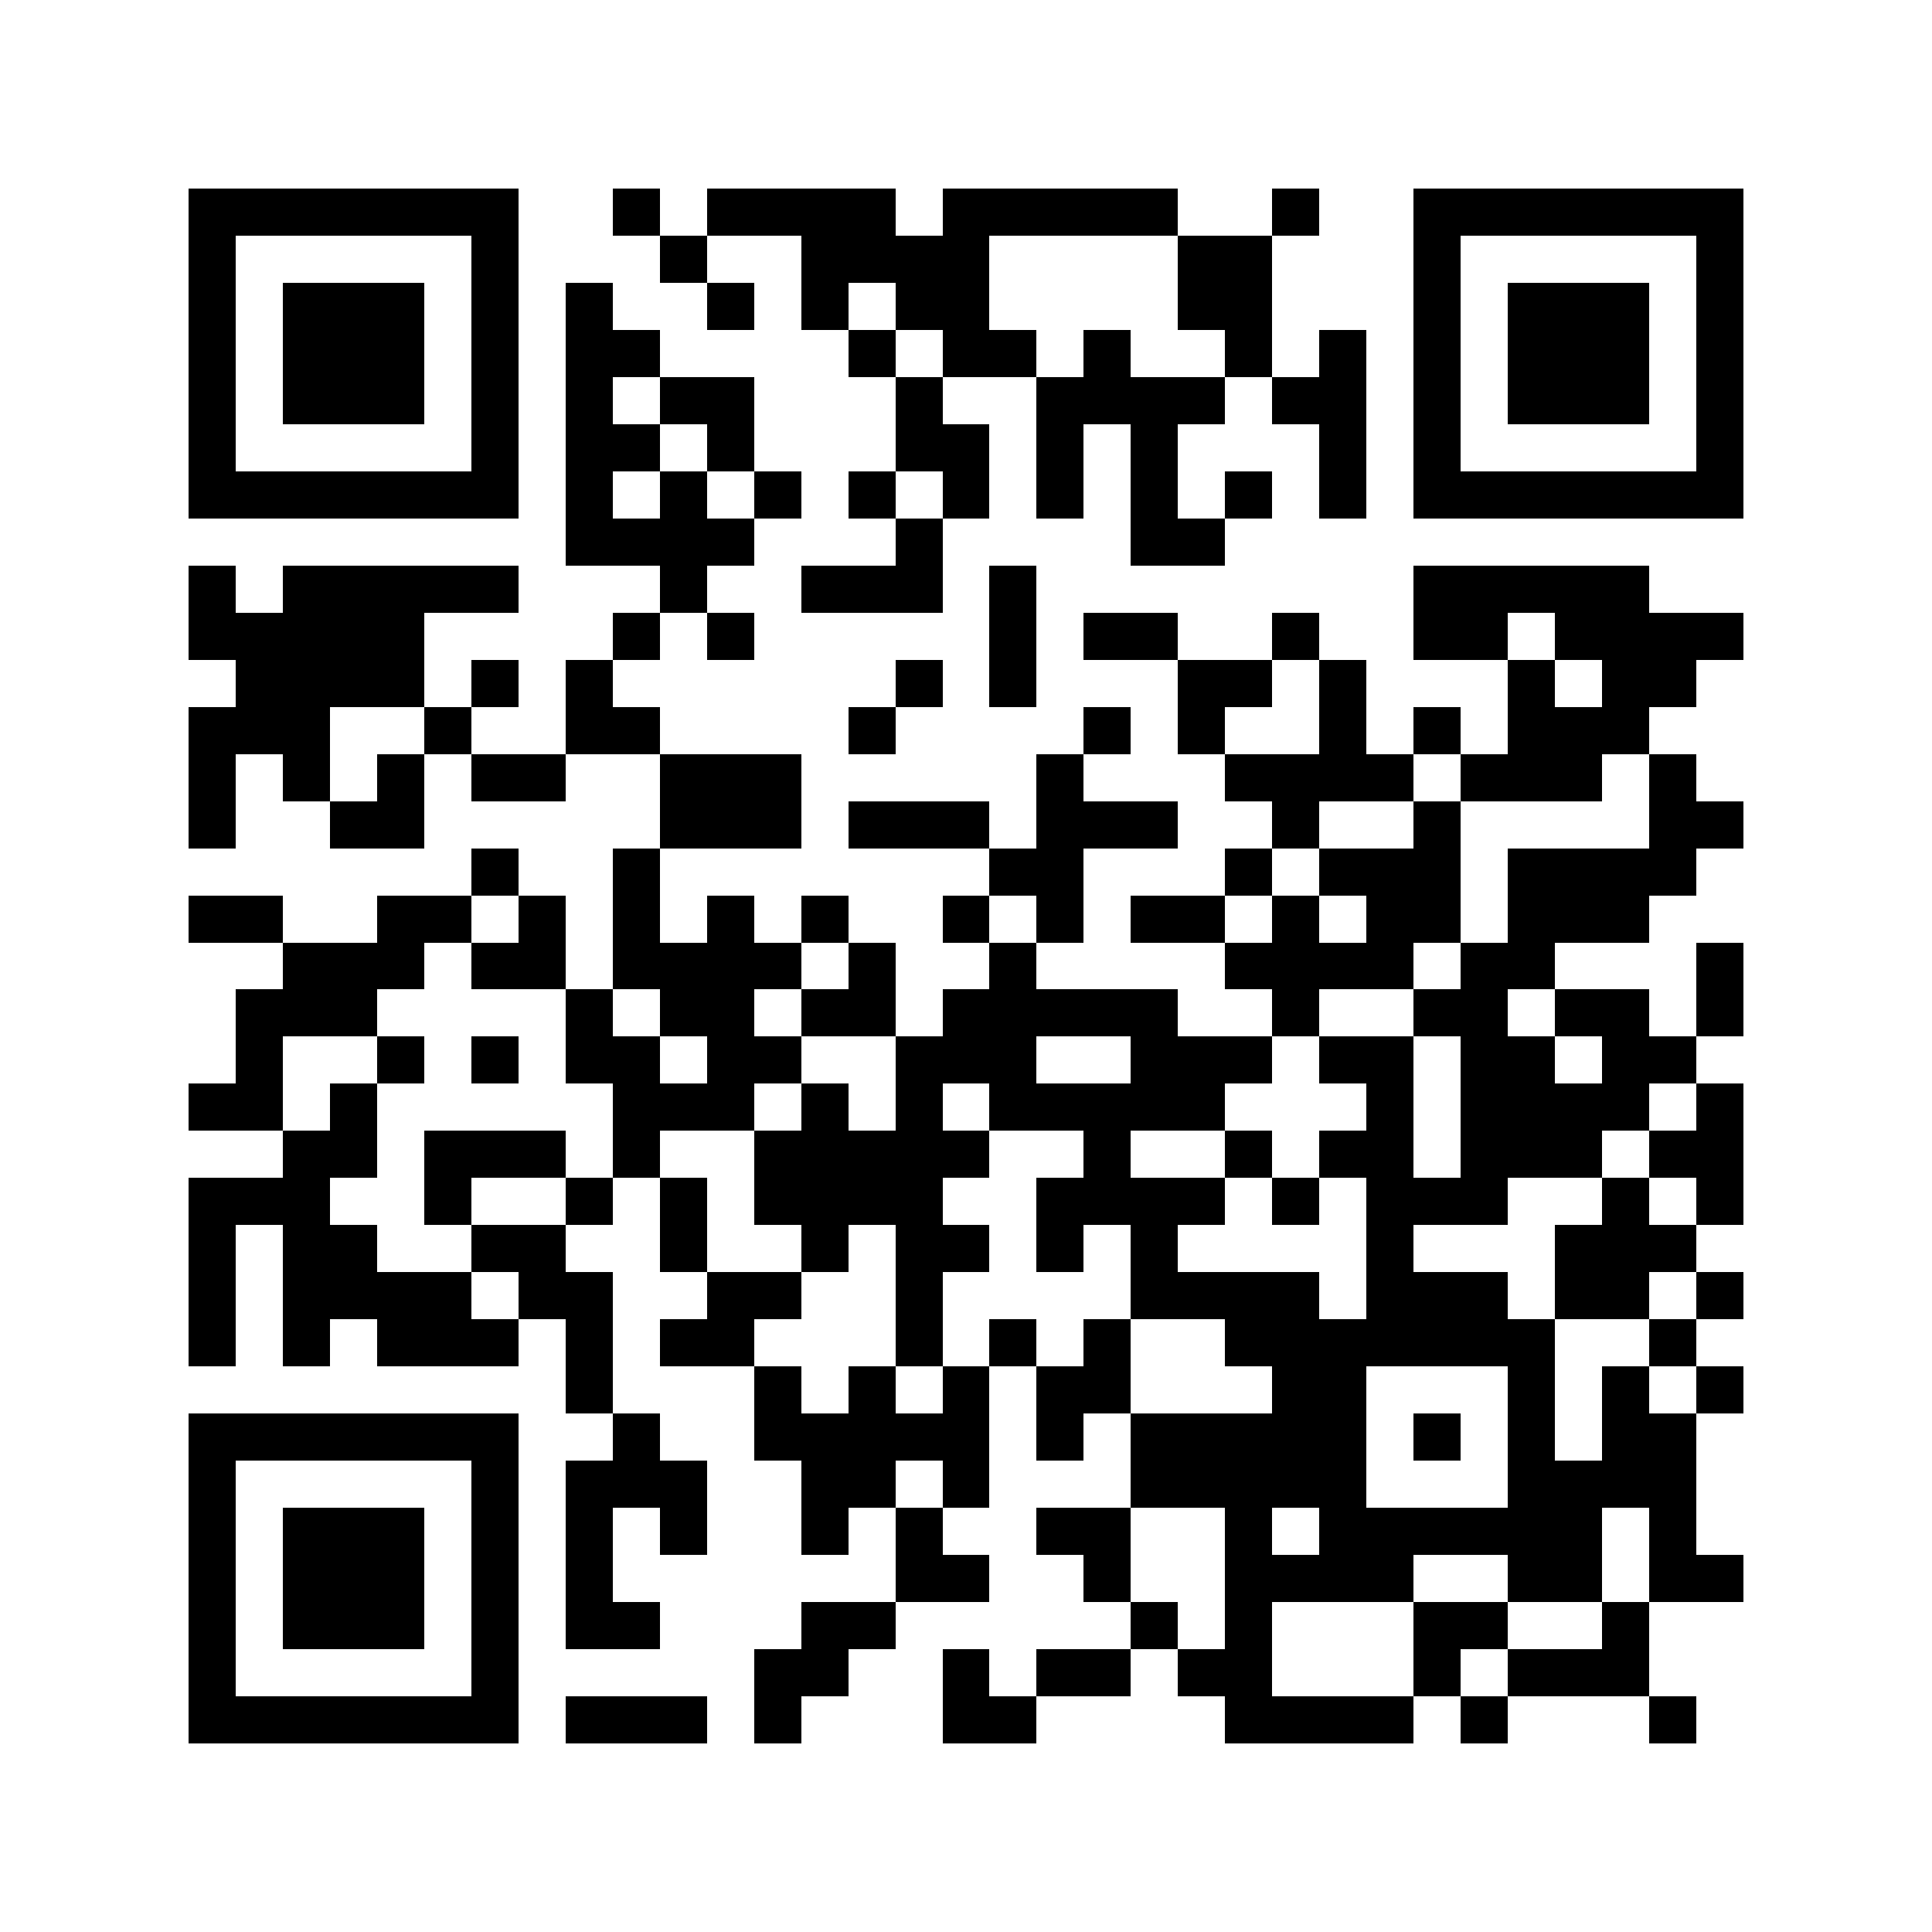
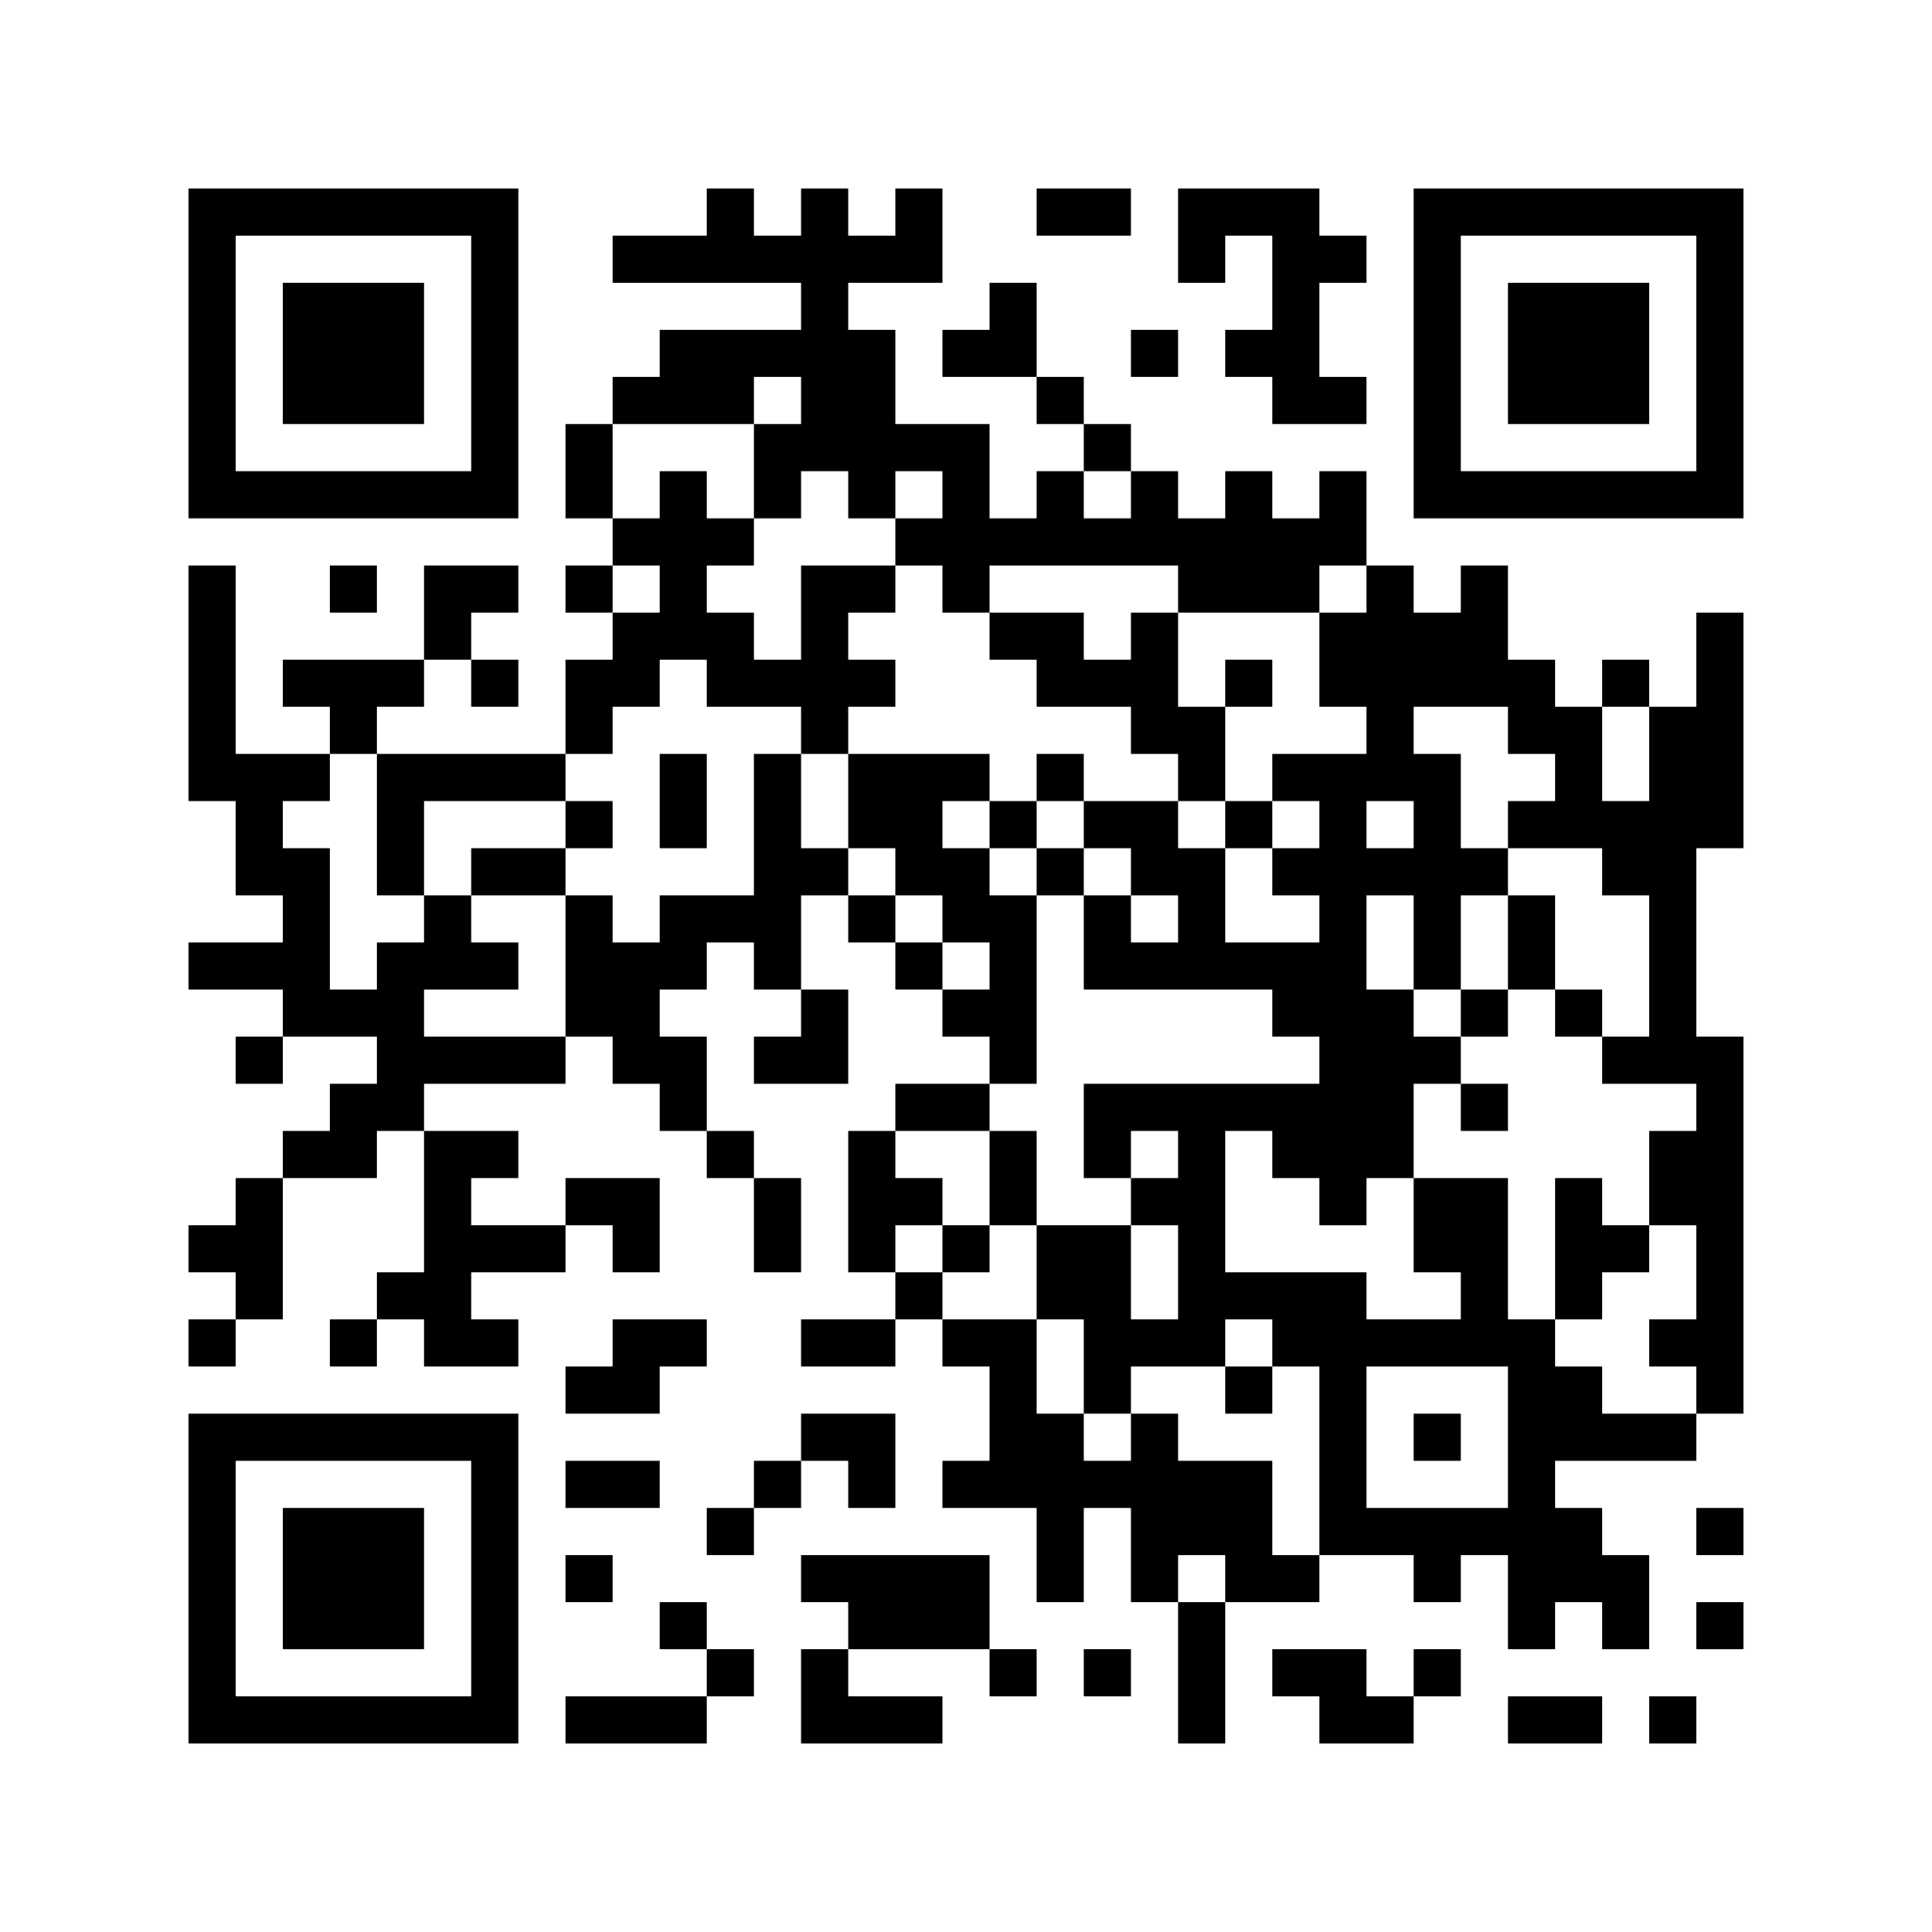
- <svg xmlns="http://www.w3.org/2000/svg" viewBox="0 0 41 41" shape-rendering="crispEdges">
-   <path fill="#ffffff" d="M0 0h41v41H0z" />
-   <path stroke="#000000" d="M4 4.5h7m2 0h1m1 0h4m1 0h5m2 0h1m2 0h7M4 5.5h1m5 0h1m3 0h1m2 0h4m4 0h2m3 0h1m5 0h1M4 6.5h1m1 0h3m1 0h1m1 0h1m2 0h1m1 0h1m1 0h2m4 0h2m3 0h1m1 0h3m1 0h1M4 7.5h1m1 0h3m1 0h1m1 0h2m4 0h1m1 0h2m1 0h1m2 0h1m1 0h1m1 0h1m1 0h3m1 0h1M4 8.5h1m1 0h3m1 0h1m1 0h1m1 0h2m3 0h1m2 0h4m1 0h2m1 0h1m1 0h3m1 0h1M4 9.5h1m5 0h1m1 0h2m1 0h1m3 0h2m1 0h1m1 0h1m3 0h1m1 0h1m5 0h1M4 10.5h7m1 0h1m1 0h1m1 0h1m1 0h1m1 0h1m1 0h1m1 0h1m1 0h1m1 0h1m1 0h7M12 11.5h4m3 0h1m4 0h2M4 12.5h1m1 0h5m3 0h1m2 0h3m1 0h1m8 0h5M4 13.5h5m4 0h1m1 0h1m5 0h1m1 0h2m2 0h1m2 0h2m1 0h4M5 14.5h4m1 0h1m1 0h1m6 0h1m1 0h1m3 0h2m1 0h1m3 0h1m1 0h2M4 15.5h3m2 0h1m2 0h2m4 0h1m4 0h1m1 0h1m2 0h1m1 0h1m1 0h3M4 16.5h1m1 0h1m1 0h1m1 0h2m2 0h3m5 0h1m3 0h4m1 0h3m1 0h1M4 17.5h1m2 0h2m5 0h3m1 0h3m1 0h3m2 0h1m2 0h1m4 0h2M10 18.5h1m2 0h1m7 0h2m3 0h1m1 0h3m1 0h4M4 19.5h2m2 0h2m1 0h1m1 0h1m1 0h1m1 0h1m2 0h1m1 0h1m1 0h2m1 0h1m1 0h2m1 0h3M6 20.5h3m1 0h2m1 0h4m1 0h1m2 0h1m4 0h4m1 0h2m3 0h1M5 21.5h3m4 0h1m1 0h2m1 0h2m1 0h5m2 0h1m2 0h2m1 0h2m1 0h1M5 22.5h1m2 0h1m1 0h1m1 0h2m1 0h2m2 0h3m2 0h3m1 0h2m1 0h2m1 0h2M4 23.5h2m1 0h1m5 0h3m1 0h1m1 0h1m1 0h5m3 0h1m1 0h4m1 0h1M6 24.5h2m1 0h3m1 0h1m2 0h5m2 0h1m2 0h1m1 0h2m1 0h3m1 0h2M4 25.5h3m2 0h1m2 0h1m1 0h1m1 0h4m2 0h4m1 0h1m1 0h3m2 0h1m1 0h1M4 26.5h1m1 0h2m2 0h2m2 0h1m2 0h1m1 0h2m1 0h1m1 0h1m4 0h1m3 0h3M4 27.5h1m1 0h4m1 0h2m2 0h2m2 0h1m4 0h4m1 0h3m1 0h2m1 0h1M4 28.5h1m1 0h1m1 0h3m1 0h1m1 0h2m3 0h1m1 0h1m1 0h1m2 0h7m2 0h1M12 29.5h1m3 0h1m1 0h1m1 0h1m1 0h2m3 0h2m3 0h1m1 0h1m1 0h1M4 30.5h7m2 0h1m2 0h5m1 0h1m1 0h5m1 0h1m1 0h1m1 0h2M4 31.5h1m5 0h1m1 0h3m2 0h2m1 0h1m3 0h5m3 0h4M4 32.5h1m1 0h3m1 0h1m1 0h1m1 0h1m2 0h1m1 0h1m2 0h2m2 0h1m1 0h6m1 0h1M4 33.5h1m1 0h3m1 0h1m1 0h1m6 0h2m2 0h1m2 0h4m2 0h2m1 0h2M4 34.5h1m1 0h3m1 0h1m1 0h2m3 0h2m5 0h1m1 0h1m3 0h2m2 0h1M4 35.5h1m5 0h1m5 0h2m2 0h1m1 0h2m1 0h2m3 0h1m1 0h3M4 36.5h7m1 0h3m1 0h1m3 0h2m4 0h4m1 0h1m3 0h1" />
+ <svg xmlns="http://www.w3.org/2000/svg" viewBox="0 0 41 41">
+   <path fill="#fff" d="M0 0h41v41h-41z" />
+   <path stroke="#000" d="M4 4.5h7m4 0h1m1 0h1m1 0h1m2 0h2m1 0h3m2 0h7m-33 1h1m5 0h1m2 0h7m5 0h1m1 0h2m1 0h1m5 0h1m-33 1h1m1 0h3m1 0h1m6 0h1m3 0h1m5 0h1m2 0h1m1 0h3m1 0h1m-33 1h1m1 0h3m1 0h1m3 0h5m1 0h2m2 0h1m1 0h2m2 0h1m1 0h3m1 0h1m-33 1h1m1 0h3m1 0h1m2 0h3m1 0h2m3 0h1m4 0h2m1 0h1m1 0h3m1 0h1m-33 1h1m5 0h1m1 0h1m3 0h5m2 0h1m6 0h1m5 0h1m-33 1h7m1 0h1m1 0h1m1 0h1m1 0h1m1 0h1m1 0h1m1 0h1m1 0h1m1 0h1m1 0h7m-24 1h3m3 0h10m-25 1h1m2 0h1m1 0h2m1 0h1m1 0h1m2 0h2m1 0h1m4 0h3m1 0h1m1 0h1m-28 1h1m4 0h1m3 0h3m1 0h1m3 0h2m1 0h1m3 0h4m4 0h1m-33 1h1m1 0h3m1 0h1m1 0h2m1 0h4m3 0h3m1 0h1m1 0h5m1 0h1m1 0h1m-33 1h1m2 0h1m4 0h1m4 0h1m6 0h2m3 0h1m2 0h2m1 0h2m-33 1h3m1 0h4m2 0h1m1 0h1m1 0h3m1 0h1m2 0h1m1 0h4m2 0h1m1 0h2m-32 1h1m2 0h1m3 0h1m1 0h1m1 0h1m1 0h2m1 0h1m1 0h2m1 0h1m1 0h1m1 0h1m1 0h5m-32 1h2m1 0h1m1 0h2m4 0h2m1 0h2m1 0h1m1 0h2m1 0h5m2 0h2m-30 1h1m2 0h1m2 0h1m1 0h3m1 0h1m1 0h2m1 0h1m1 0h1m2 0h1m1 0h1m1 0h1m2 0h1m-32 1h3m1 0h3m1 0h3m1 0h1m2 0h1m1 0h1m1 0h6m1 0h1m1 0h1m2 0h1m-30 1h3m3 0h2m3 0h1m2 0h2m5 0h3m1 0h1m1 0h1m1 0h1m-31 1h1m2 0h4m1 0h2m1 0h2m3 0h1m6 0h3m3 0h3m-30 1h2m5 0h1m4 0h2m2 0h7m1 0h1m4 0h1m-31 1h2m1 0h2m4 0h1m2 0h1m2 0h1m1 0h1m1 0h1m1 0h3m5 0h2m-32 1h1m3 0h1m2 0h2m2 0h1m1 0h2m1 0h1m2 0h2m2 0h1m1 0h2m1 0h1m1 0h2m-33 1h2m3 0h3m1 0h1m2 0h1m1 0h1m1 0h1m1 0h2m1 0h1m4 0h2m1 0h2m1 0h1m-32 1h1m2 0h2m9 0h1m2 0h2m1 0h4m2 0h1m1 0h1m2 0h1m-33 1h1m2 0h1m1 0h2m2 0h2m2 0h2m1 0h2m1 0h3m1 0h6m2 0h2m-25 1h2m7 0h1m1 0h1m2 0h1m1 0h1m3 0h2m2 0h1m-33 1h7m6 0h2m2 0h2m1 0h1m3 0h1m1 0h1m1 0h4m-32 1h1m5 0h1m1 0h2m2 0h1m1 0h1m1 0h7m1 0h1m3 0h1m-29 1h1m1 0h3m1 0h1m4 0h1m6 0h1m1 0h3m1 0h6m2 0h1m-33 1h1m1 0h3m1 0h1m1 0h1m4 0h4m1 0h1m1 0h1m1 0h2m2 0h1m1 0h3m-31 1h1m1 0h3m1 0h1m3 0h1m3 0h3m4 0h1m6 0h1m1 0h1m1 0h1m-33 1h1m5 0h1m4 0h1m1 0h1m3 0h1m1 0h1m1 0h1m1 0h2m1 0h1m-27 1h7m1 0h3m2 0h3m5 0h1m2 0h2m2 0h2m1 0h1" />
</svg>
